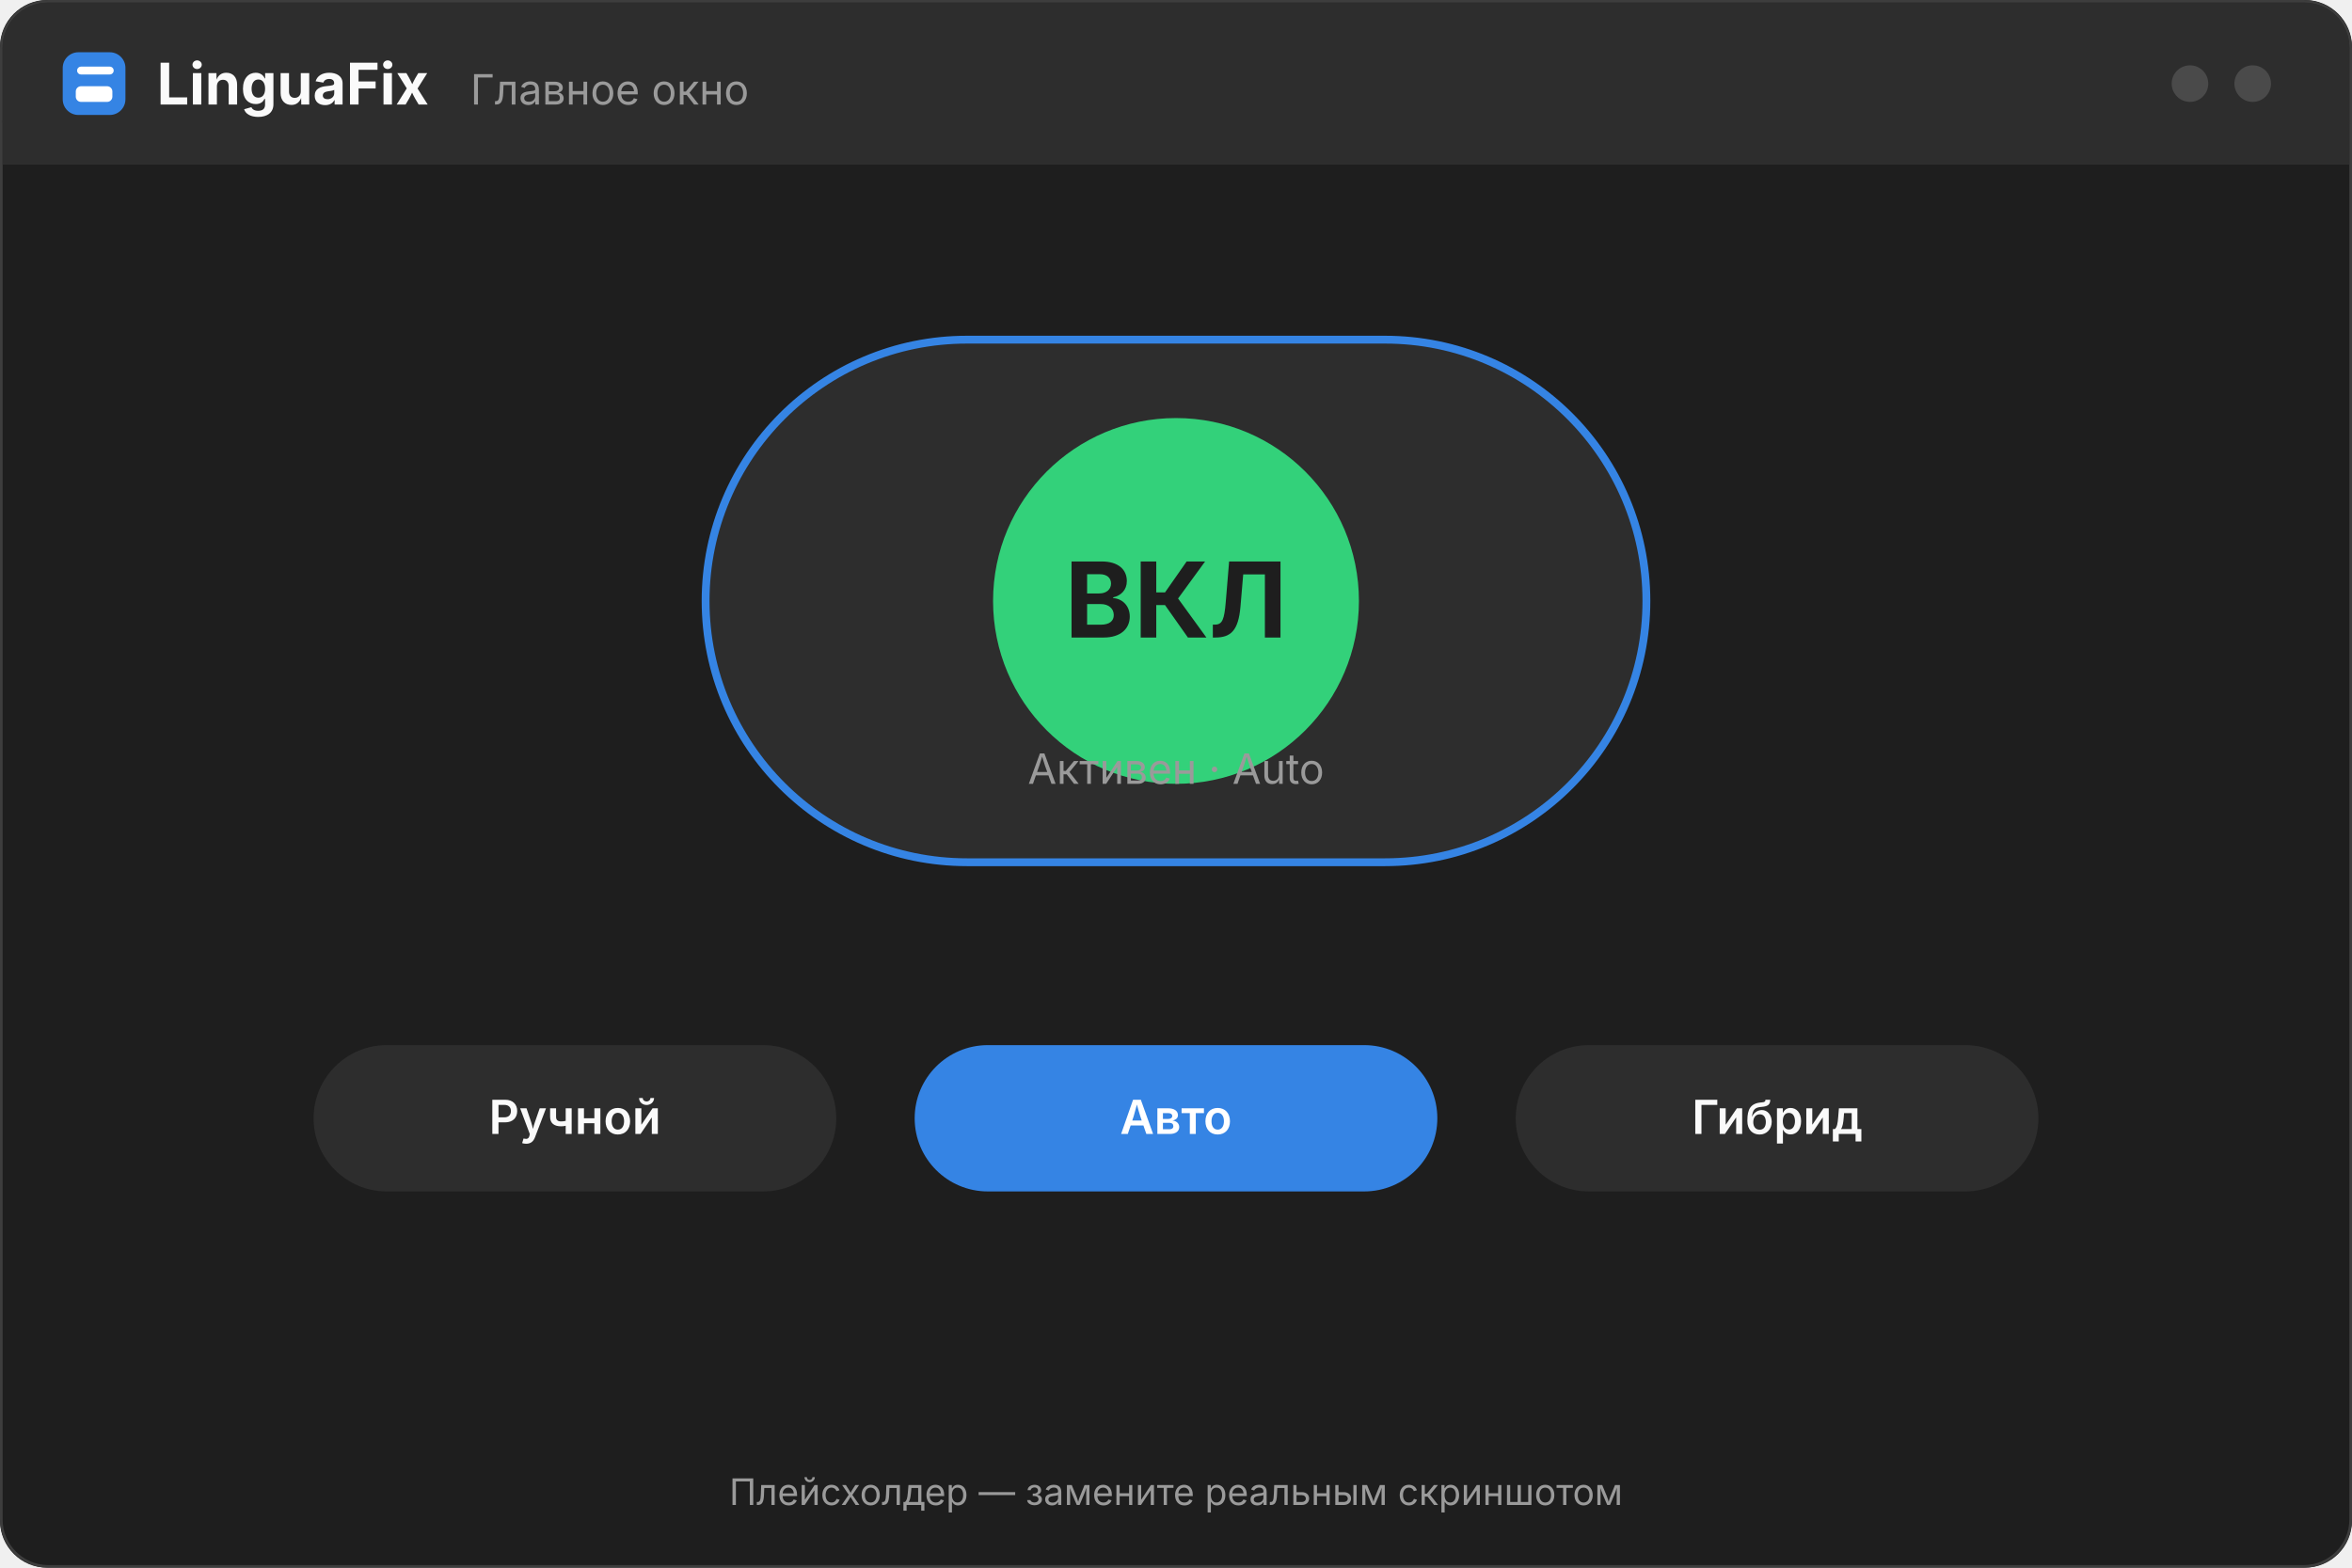
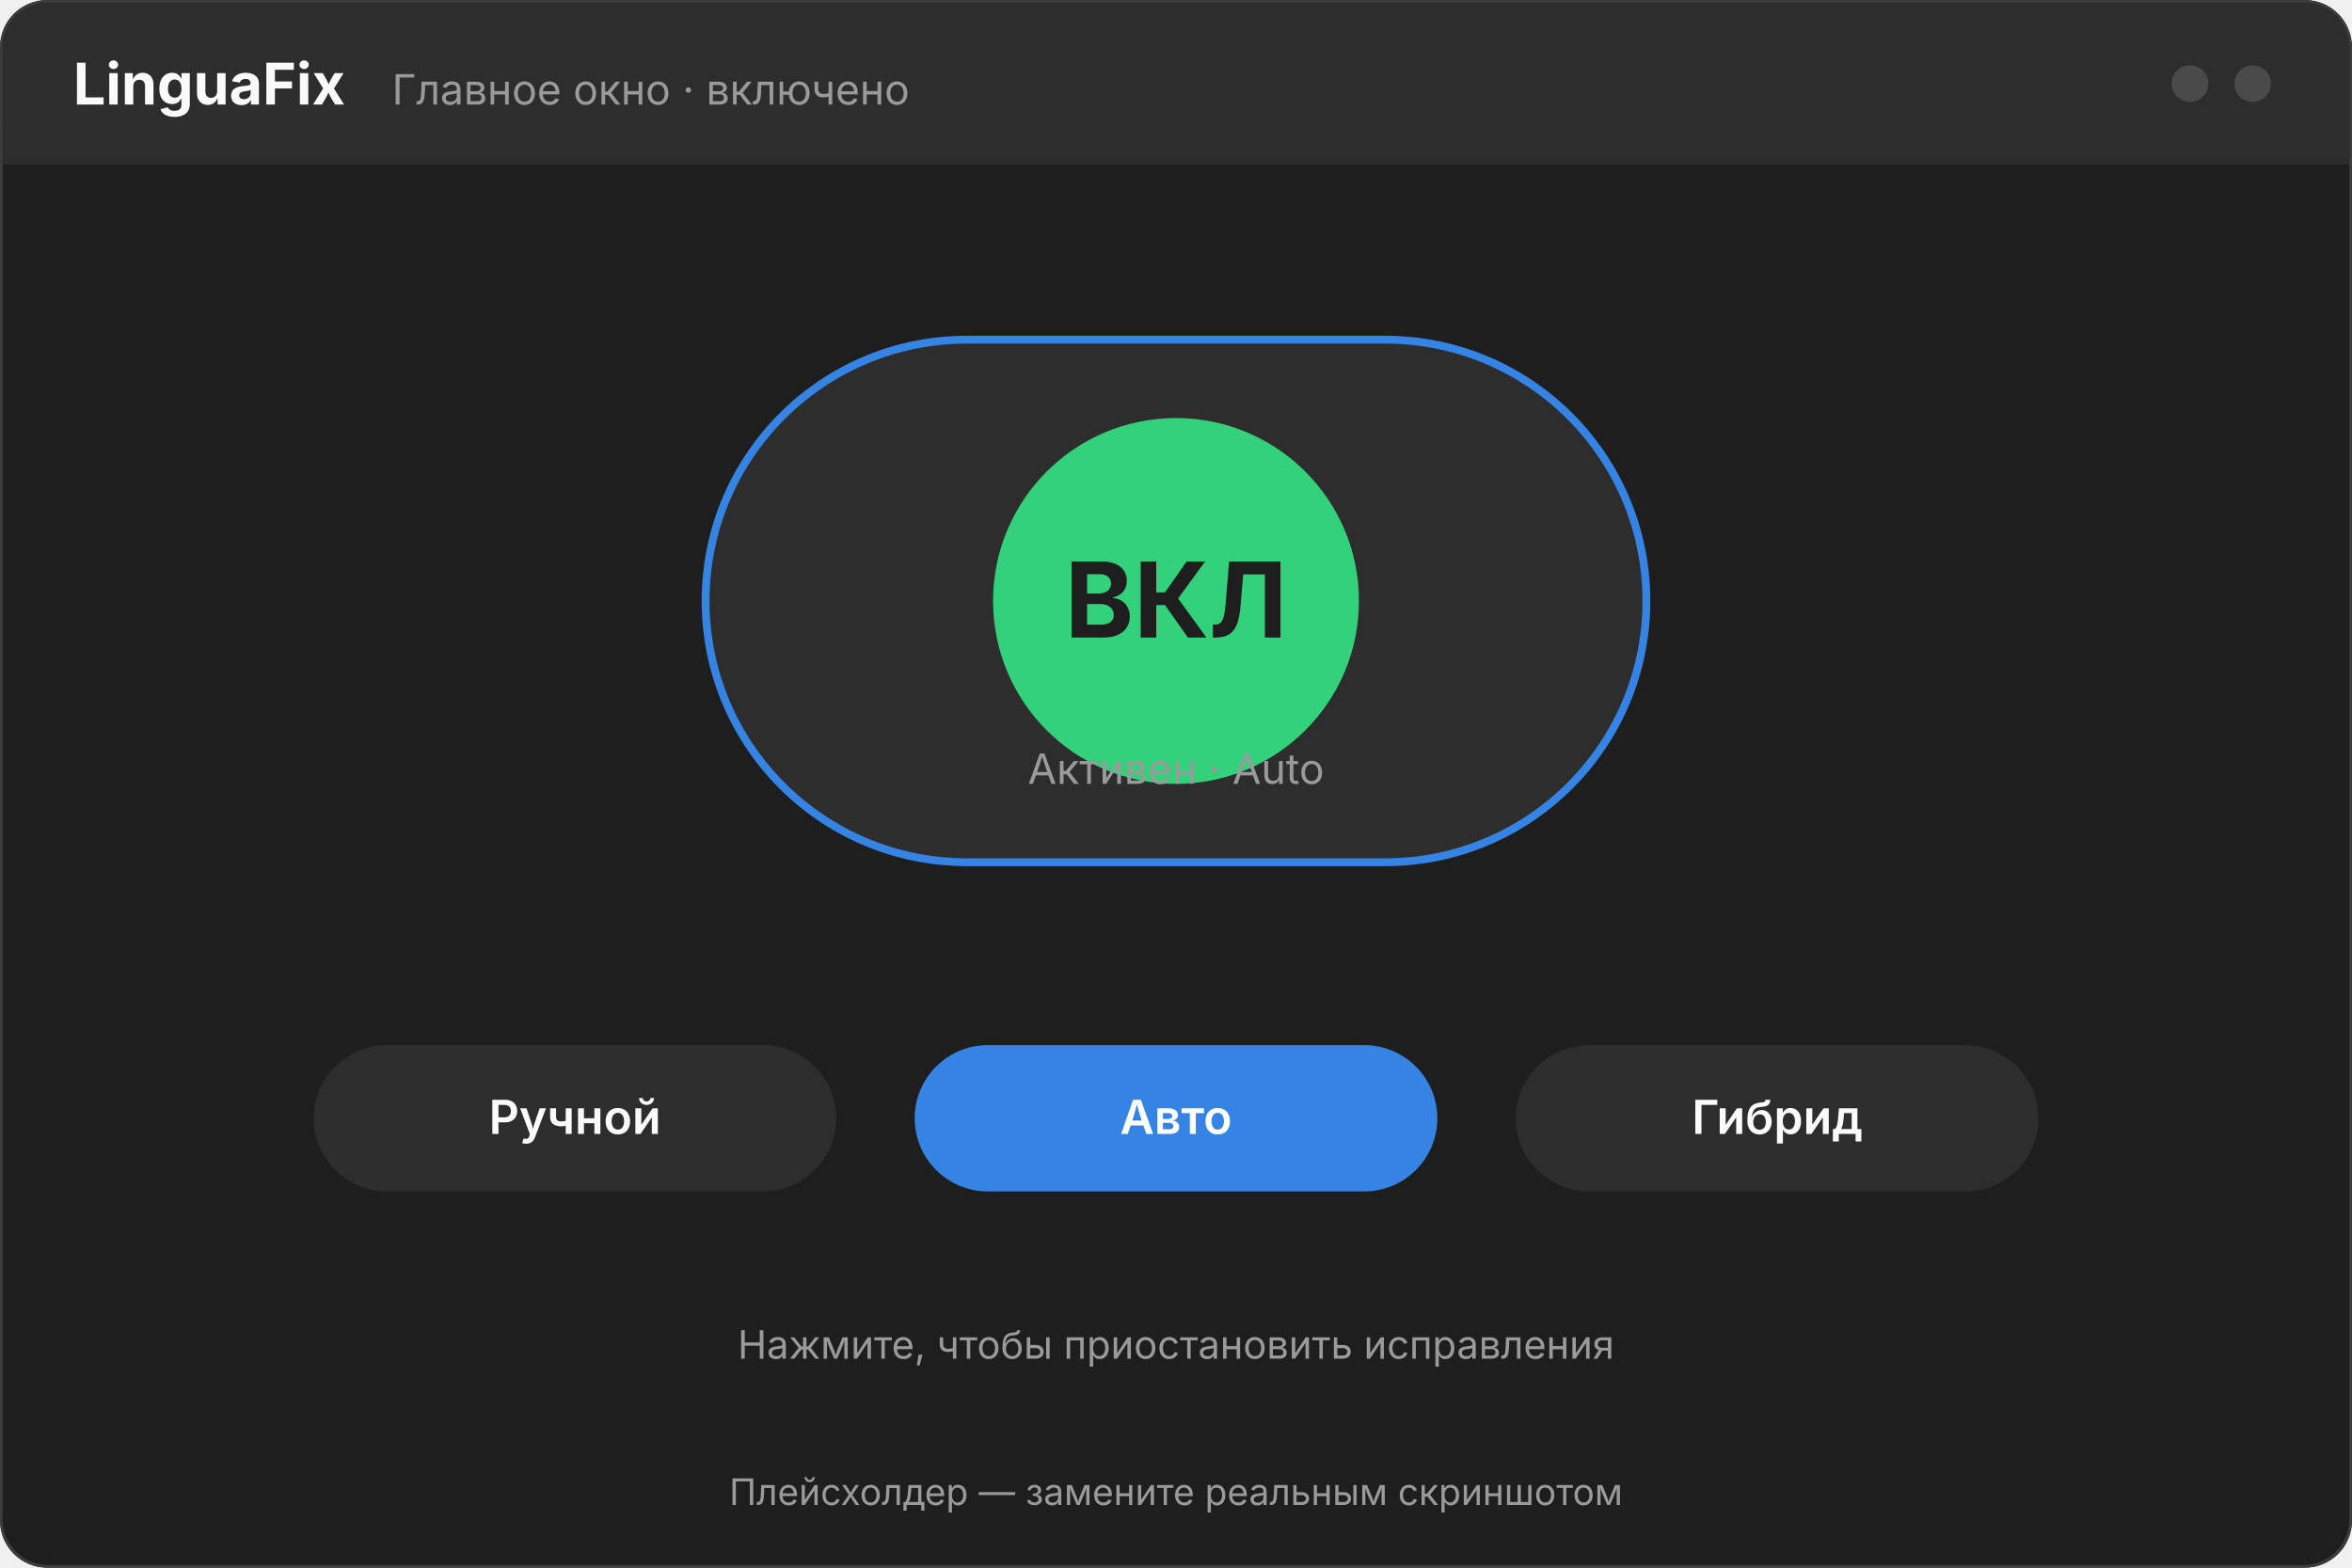
- <svg xmlns="http://www.w3.org/2000/svg" width="900" height="600" viewBox="0 0 900 600" role="img" aria-label="LinguaFix: Главное окно (плейсхолдер)">
+ <svg xmlns="http://www.w3.org/2000/svg" width="900" height="600" viewBox="0 0 900 600" role="img" aria-label="LinguaFix: Главное окно · включено (плейсхолдер)">
  <rect width="900" height="600" rx="18" fill="#1e1e1e" />
  <rect x="0.5" y="0.5" width="899" height="599" rx="18" fill="none" stroke="#3d3d3d" />
  <rect x="1" y="1" width="898" height="62" rx="17" fill="#2d2d2d" />
  <rect x="1" y="46" width="898" height="17" fill="#2d2d2d" />
-   <rect x="24" y="20" width="24" height="24" rx="6" fill="#3584e4" />
-   <rect x="29" y="33" width="14" height="6" rx="2" fill="#ffffff" />
-   <path d="M31 27 h11" stroke="#ffffff" stroke-width="3" stroke-linecap="round" />
-   <text x="60" y="40" font-family="Inter, sans-serif" font-size="22" font-weight="700" fill="#fafafa">LinguaFix</text>
-   <text x="180" y="40" font-family="Inter, sans-serif" font-size="16" fill="#9a9a9a">Главное окно</text>
+   <text x="28" y="40" font-family="Inter, sans-serif" font-size="22" font-weight="700" fill="#fafafa">LinguaFix</text>
+   <text x="150" y="40" font-family="Inter, sans-serif" font-size="16" fill="#9a9a9a">Главное окно · включено</text>
  <circle cx="862" cy="32" r="7" fill="#4a4a4a" />
  <circle cx="838" cy="32" r="7" fill="#4a4a4a" />
  <rect x="270" y="130" width="360" height="200" rx="100" fill="#2d2d2d" stroke="#3584e4" stroke-width="3" />
  <circle cx="450" cy="230" r="70" fill="#33d17a" />
  <text x="450" y="244" text-anchor="middle" font-family="Inter, sans-serif" font-size="40" font-weight="700" fill="#1e1e1e">ВКЛ</text>
  <text x="450" y="300" text-anchor="middle" font-family="Inter, sans-serif" font-size="16" fill="#9a9a9a">Активен · Auto</text>
  <rect x="120" y="400" width="200" height="56" rx="28" fill="#2d2d2d" />
  <text x="220" y="434" text-anchor="middle" font-family="Inter, sans-serif" font-size="18" font-weight="600" fill="#fafafa">Ручной</text>
  <rect x="350" y="400" width="200" height="56" rx="28" fill="#3584e4" />
  <text x="450" y="434" text-anchor="middle" font-family="Inter, sans-serif" font-size="18" font-weight="600" fill="#ffffff">Авто</text>
  <rect x="580" y="400" width="200" height="56" rx="28" fill="#2d2d2d" />
  <text x="680" y="434" text-anchor="middle" font-family="Inter, sans-serif" font-size="18" font-weight="600" fill="#fafafa">Гибрид</text>
+   <text x="450" y="520" text-anchor="middle" font-family="Inter, sans-serif" font-size="15" fill="#9a9a9a">Нажмите, чтобы приостановить исправления</text>
  <text x="450" y="576" text-anchor="middle" font-family="Inter, sans-serif" font-size="14" fill="#9a9a9a">Плейсхолдер — замените реальным скриншотом</text>
</svg>
